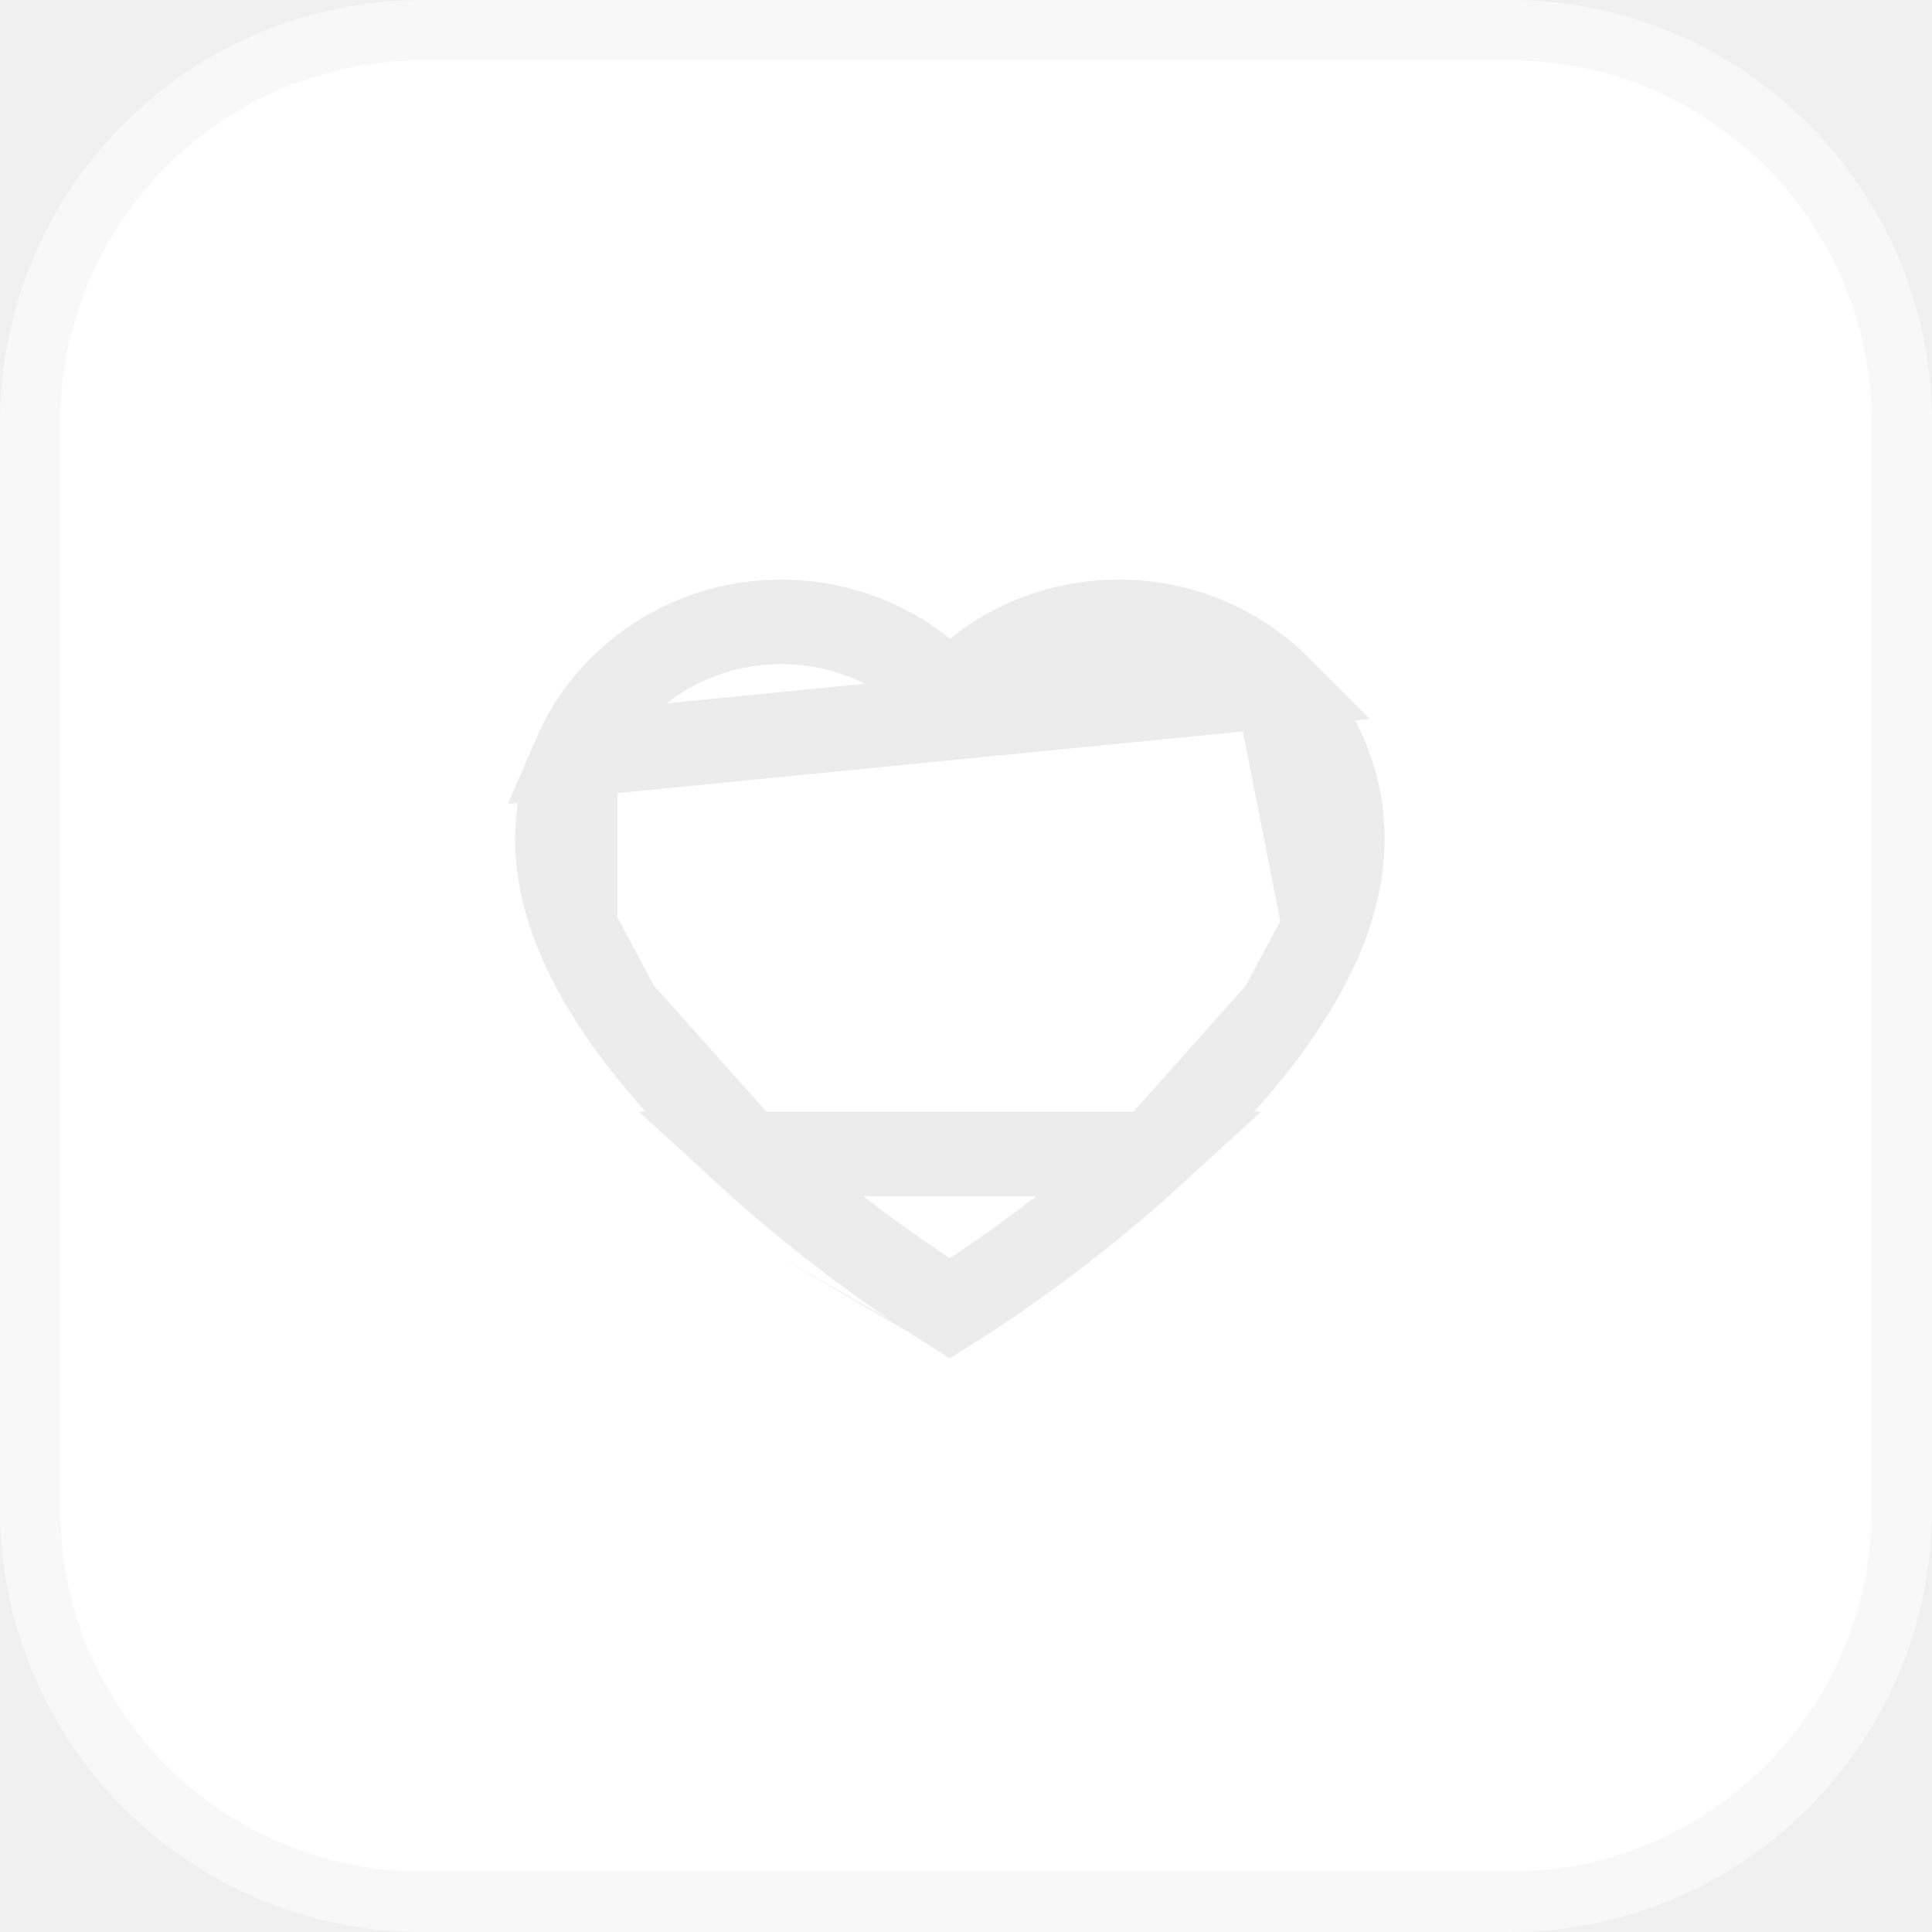
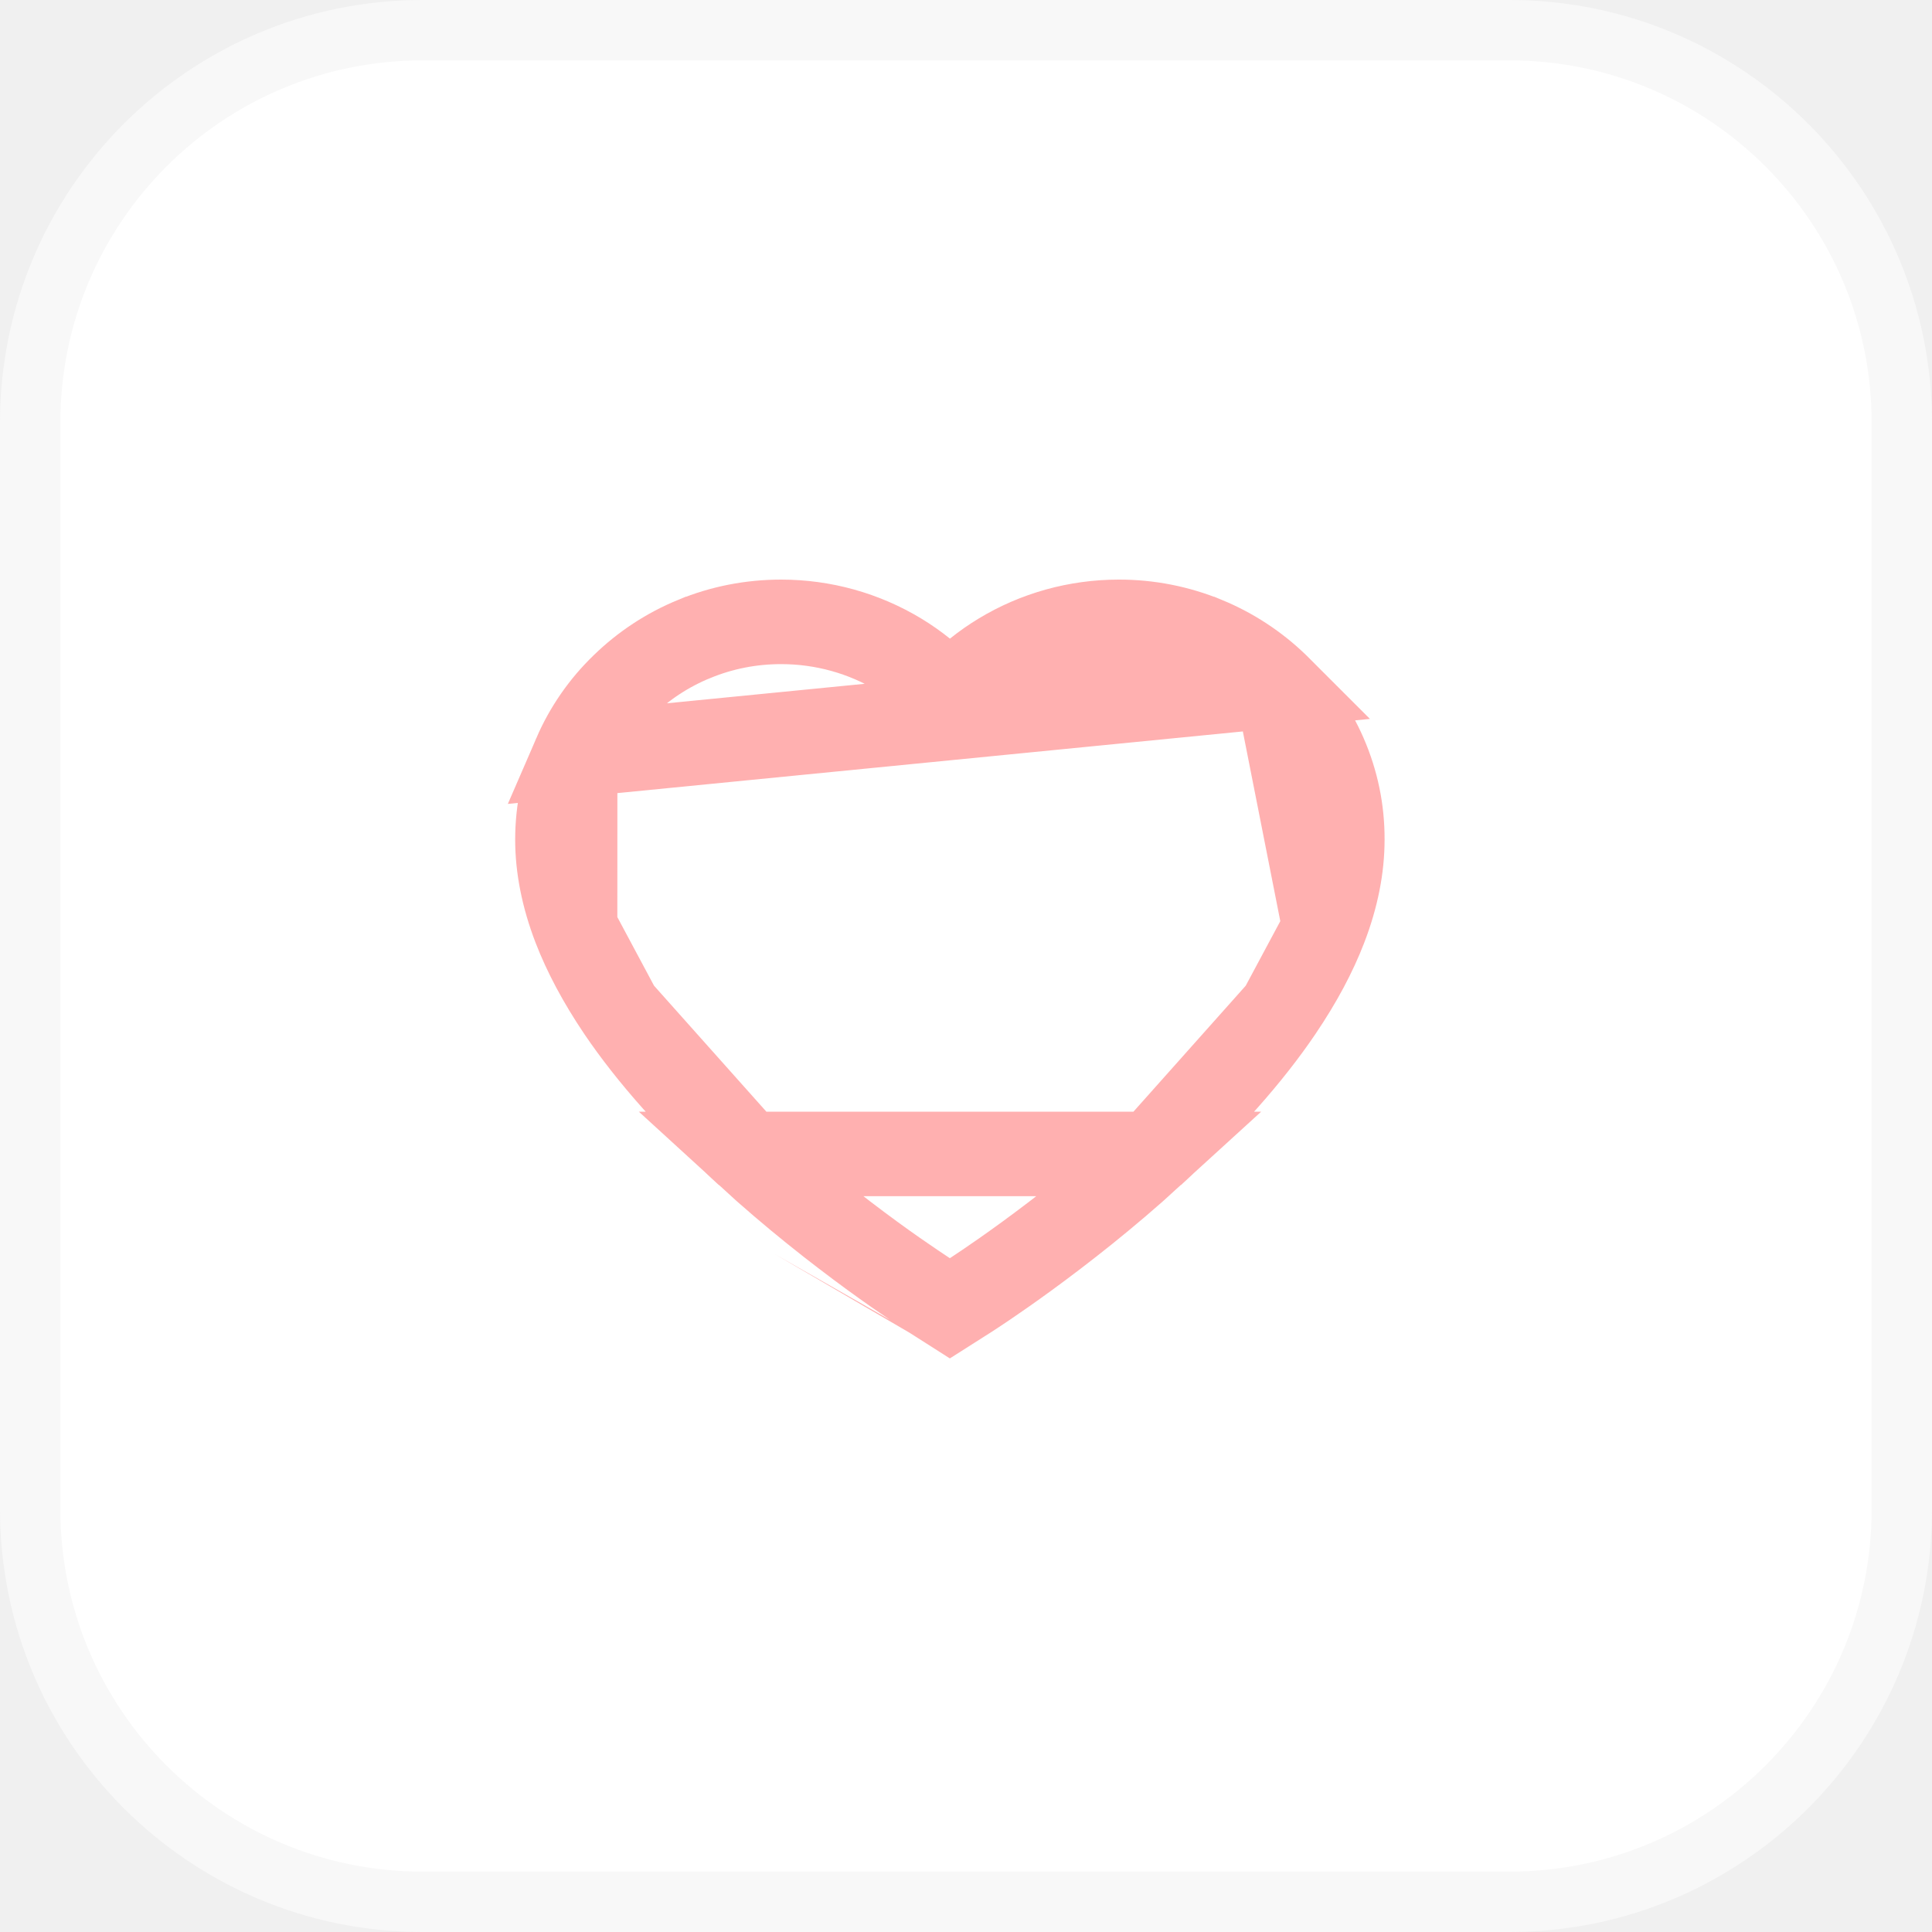
<svg xmlns="http://www.w3.org/2000/svg" width="32" height="32" viewBox="0 0 32 32" fill="none">
  <rect x="0.5" y="0.5" width="31" height="31" rx="6.5" fill="white" stroke="#F8F8F8" />
-   <path d="M21.149 11.356L21.148 11.355C20.809 11.026 20.41 10.764 19.971 10.583L19.97 10.583C19.514 10.395 19.025 10.299 18.531 10.3L18.529 10.3C17.835 10.3 17.158 10.489 16.572 10.844L16.572 10.844C16.431 10.929 16.299 11.022 16.173 11.123L15.734 11.476L15.295 11.123C15.17 11.022 15.037 10.929 14.897 10.844L14.897 10.844C14.31 10.489 13.634 10.3 12.939 10.3C12.437 10.3 11.955 10.395 11.499 10.583L11.498 10.583C11.057 10.764 10.661 11.024 10.32 11.356L10.319 11.357L10.319 11.357C9.981 11.683 9.712 12.072 9.526 12.502L21.149 11.356ZM21.149 11.356C21.486 11.684 21.756 12.073 21.943 12.502C22.137 12.949 22.235 13.42 22.233 13.906V13.908C22.233 14.363 22.14 14.851 21.942 15.365L21.941 15.367M21.149 11.356L21.941 15.367M12.38 19.113L12.38 19.113C13.129 19.8 13.877 20.382 14.447 20.799C14.732 21.007 14.971 21.172 15.142 21.287C15.227 21.345 15.295 21.39 15.343 21.421C15.386 21.449 15.409 21.464 15.414 21.467C15.415 21.468 15.416 21.468 15.415 21.468L15.427 21.475L15.427 21.475L15.733 21.67L16.04 21.475L16.04 21.475C16.091 21.442 17.582 20.49 19.087 19.113H12.38ZM12.38 19.113C11.475 18.285 10.763 17.482 10.255 16.73M12.38 19.113L10.255 16.73M21.941 15.367C21.777 15.795 21.533 16.254 21.211 16.73M21.941 15.367L21.211 16.73M10.255 16.73C9.935 16.255 9.691 15.796 9.525 15.365L10.255 16.73ZM21.211 16.73C20.703 17.482 19.991 18.285 19.087 19.113L21.211 16.73ZM9.233 13.908C9.233 13.421 9.332 12.948 9.526 12.502L9.525 15.365C9.327 14.851 9.233 14.362 9.233 13.908Z" stroke="#ECECEC" stroke-width="1.4" />
+   <path d="M21.149 11.356L21.148 11.355C20.809 11.026 20.41 10.764 19.971 10.583L19.97 10.583C19.514 10.395 19.025 10.299 18.531 10.3L18.529 10.3C17.835 10.3 17.158 10.489 16.572 10.844L16.572 10.844C16.431 10.929 16.299 11.022 16.173 11.123L15.734 11.476L15.295 11.123C15.17 11.022 15.037 10.929 14.897 10.844L14.897 10.844C14.31 10.489 13.634 10.3 12.939 10.3C12.437 10.3 11.955 10.395 11.499 10.583L11.498 10.583C11.057 10.764 10.661 11.024 10.32 11.356L10.319 11.357L10.319 11.357C9.981 11.683 9.712 12.072 9.526 12.502L21.149 11.356ZM21.149 11.356C21.486 11.684 21.756 12.073 21.943 12.502C22.137 12.949 22.235 13.42 22.233 13.906V13.908C22.233 14.363 22.14 14.851 21.942 15.365L21.941 15.367M21.149 11.356L21.941 15.367M12.38 19.113L12.38 19.113C13.129 19.8 13.877 20.382 14.447 20.799C14.732 21.007 14.971 21.172 15.142 21.287C15.227 21.345 15.295 21.39 15.343 21.421C15.386 21.449 15.409 21.464 15.414 21.467C15.415 21.468 15.416 21.468 15.415 21.468L15.427 21.475L15.427 21.475L15.733 21.67L16.04 21.475L16.04 21.475C16.091 21.442 17.582 20.49 19.087 19.113H12.38ZM12.38 19.113C11.475 18.285 10.763 17.482 10.255 16.73M12.38 19.113L10.255 16.73M21.941 15.367C21.777 15.795 21.533 16.254 21.211 16.73M21.941 15.367L21.211 16.73M10.255 16.73C9.935 16.255 9.691 15.796 9.525 15.365L10.255 16.73ZM21.211 16.73C20.703 17.482 19.991 18.285 19.087 19.113L21.211 16.73ZM9.233 13.908C9.233 13.421 9.332 12.948 9.526 12.502L9.525 15.365C9.327 14.851 9.233 14.362 9.233 13.908Z" stroke="#FFB0B0" stroke-width="1.4" />
</svg>
